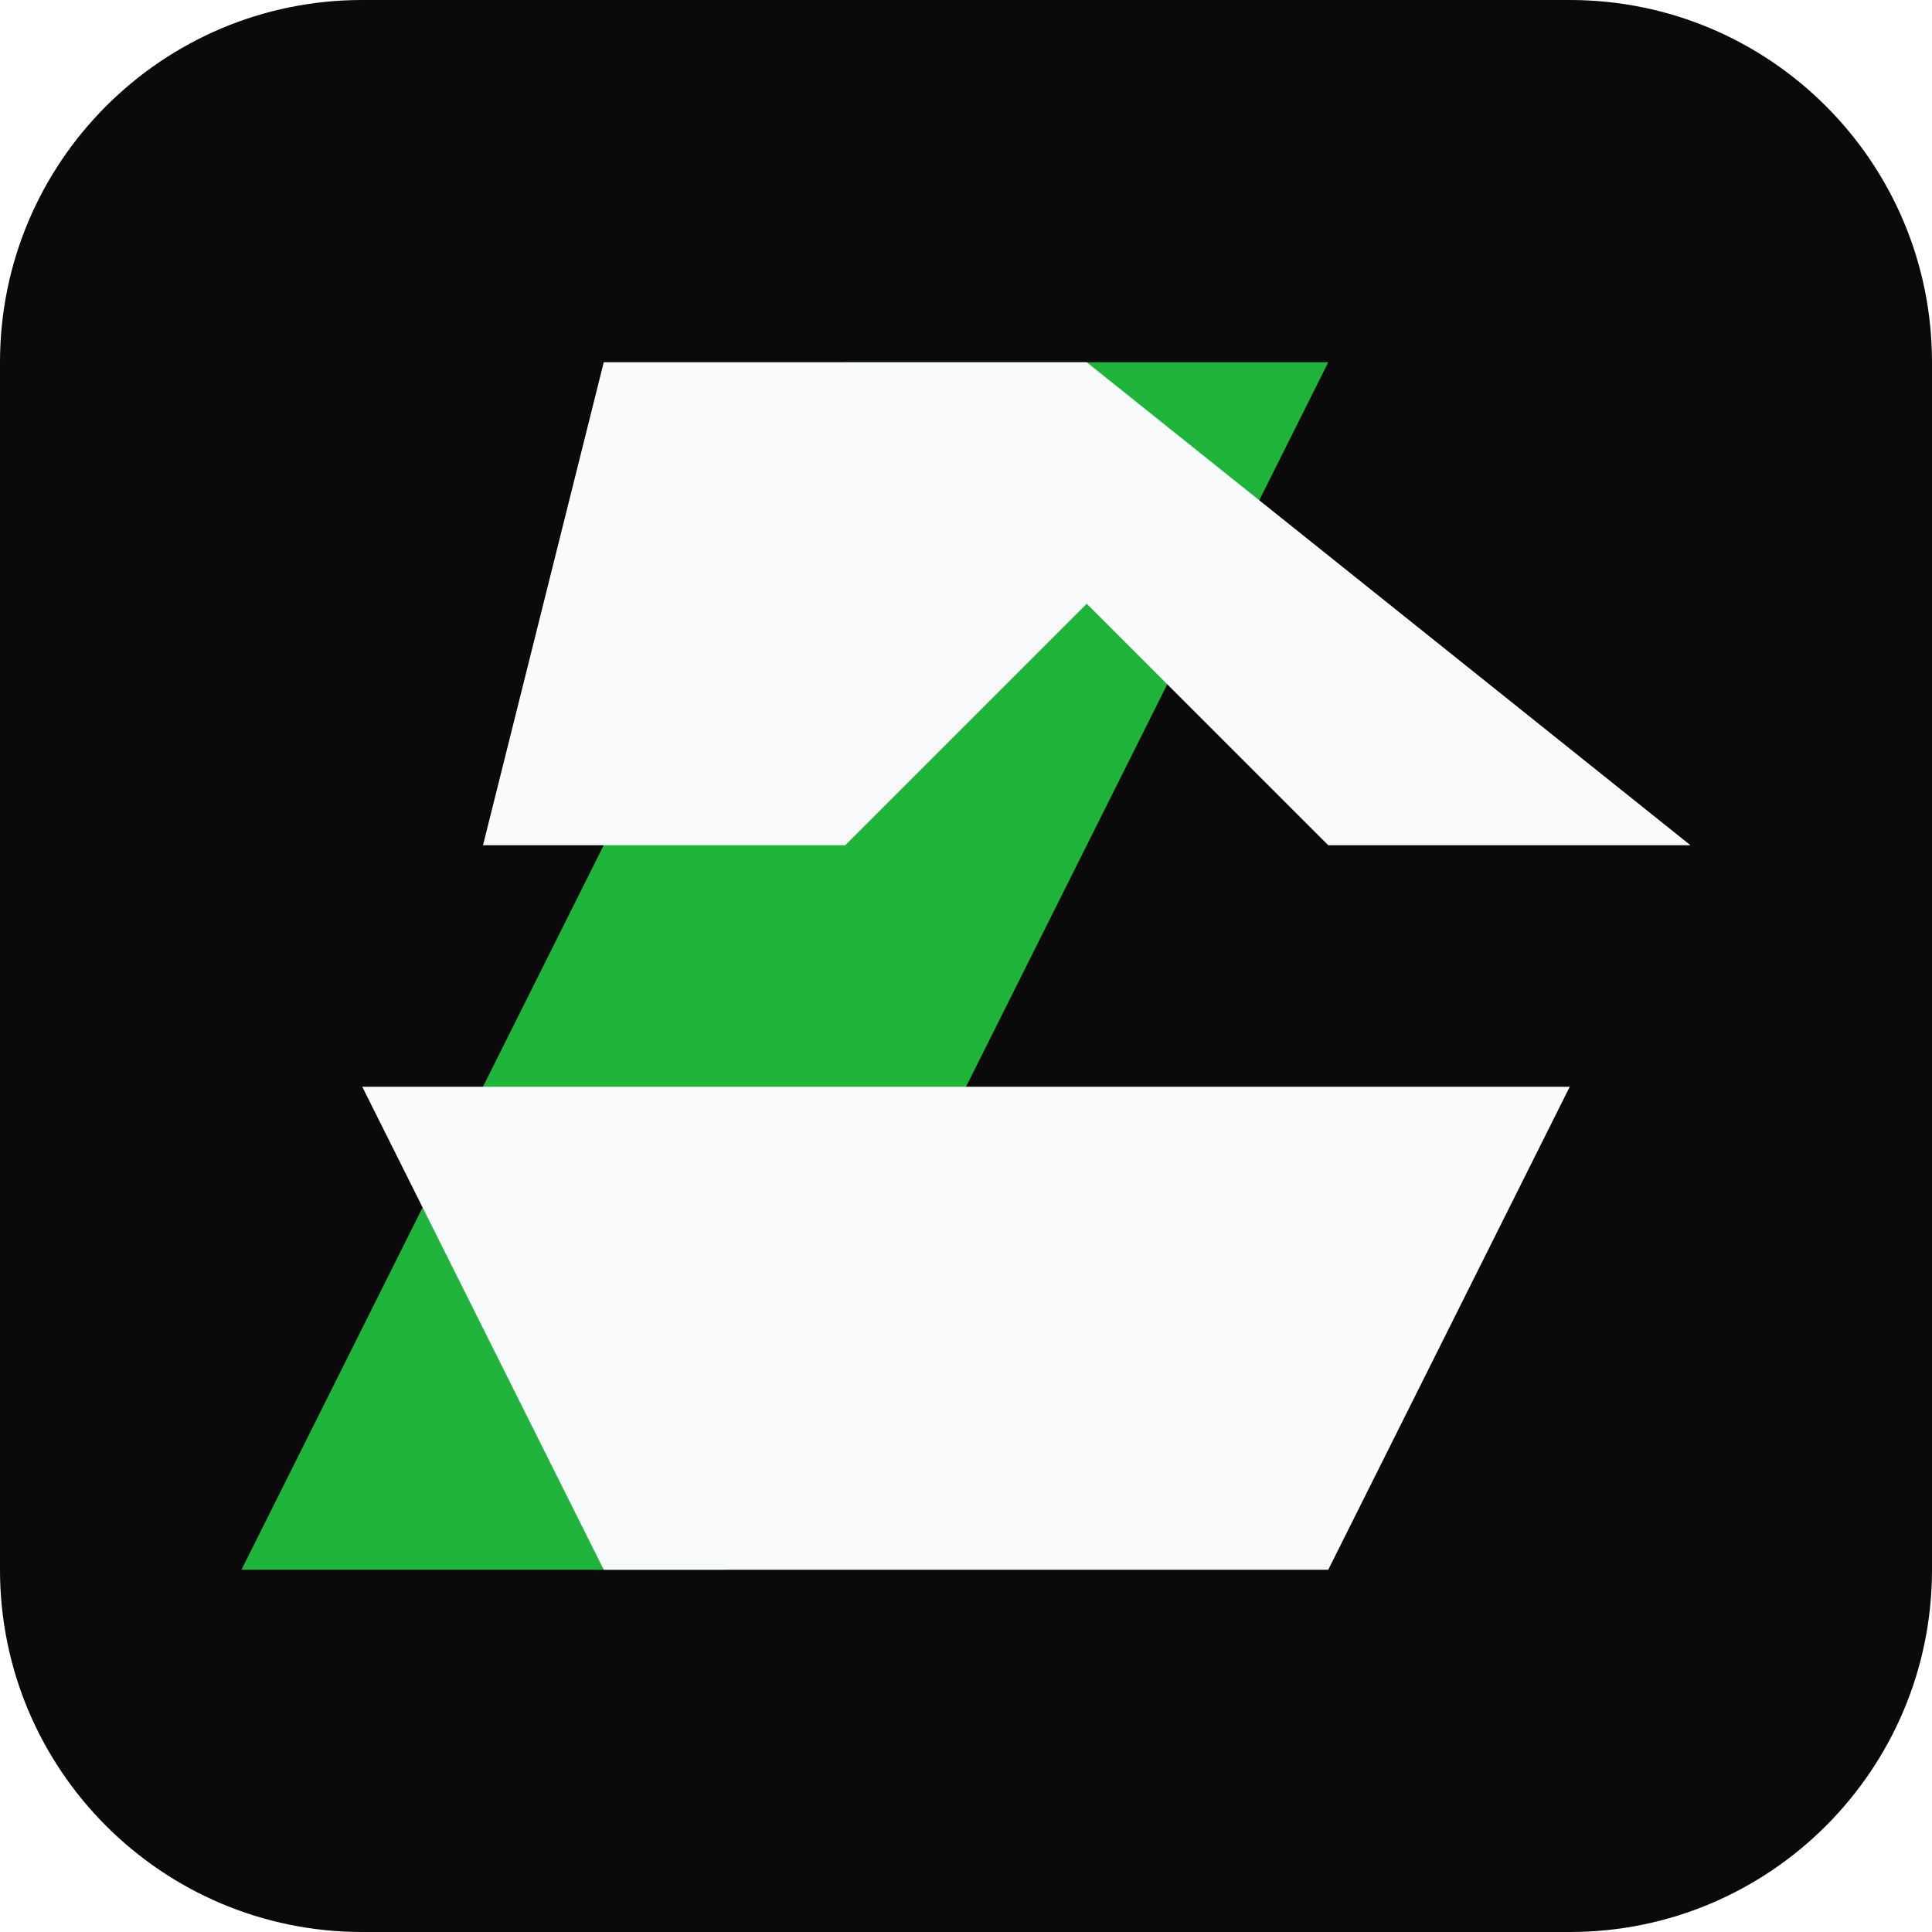
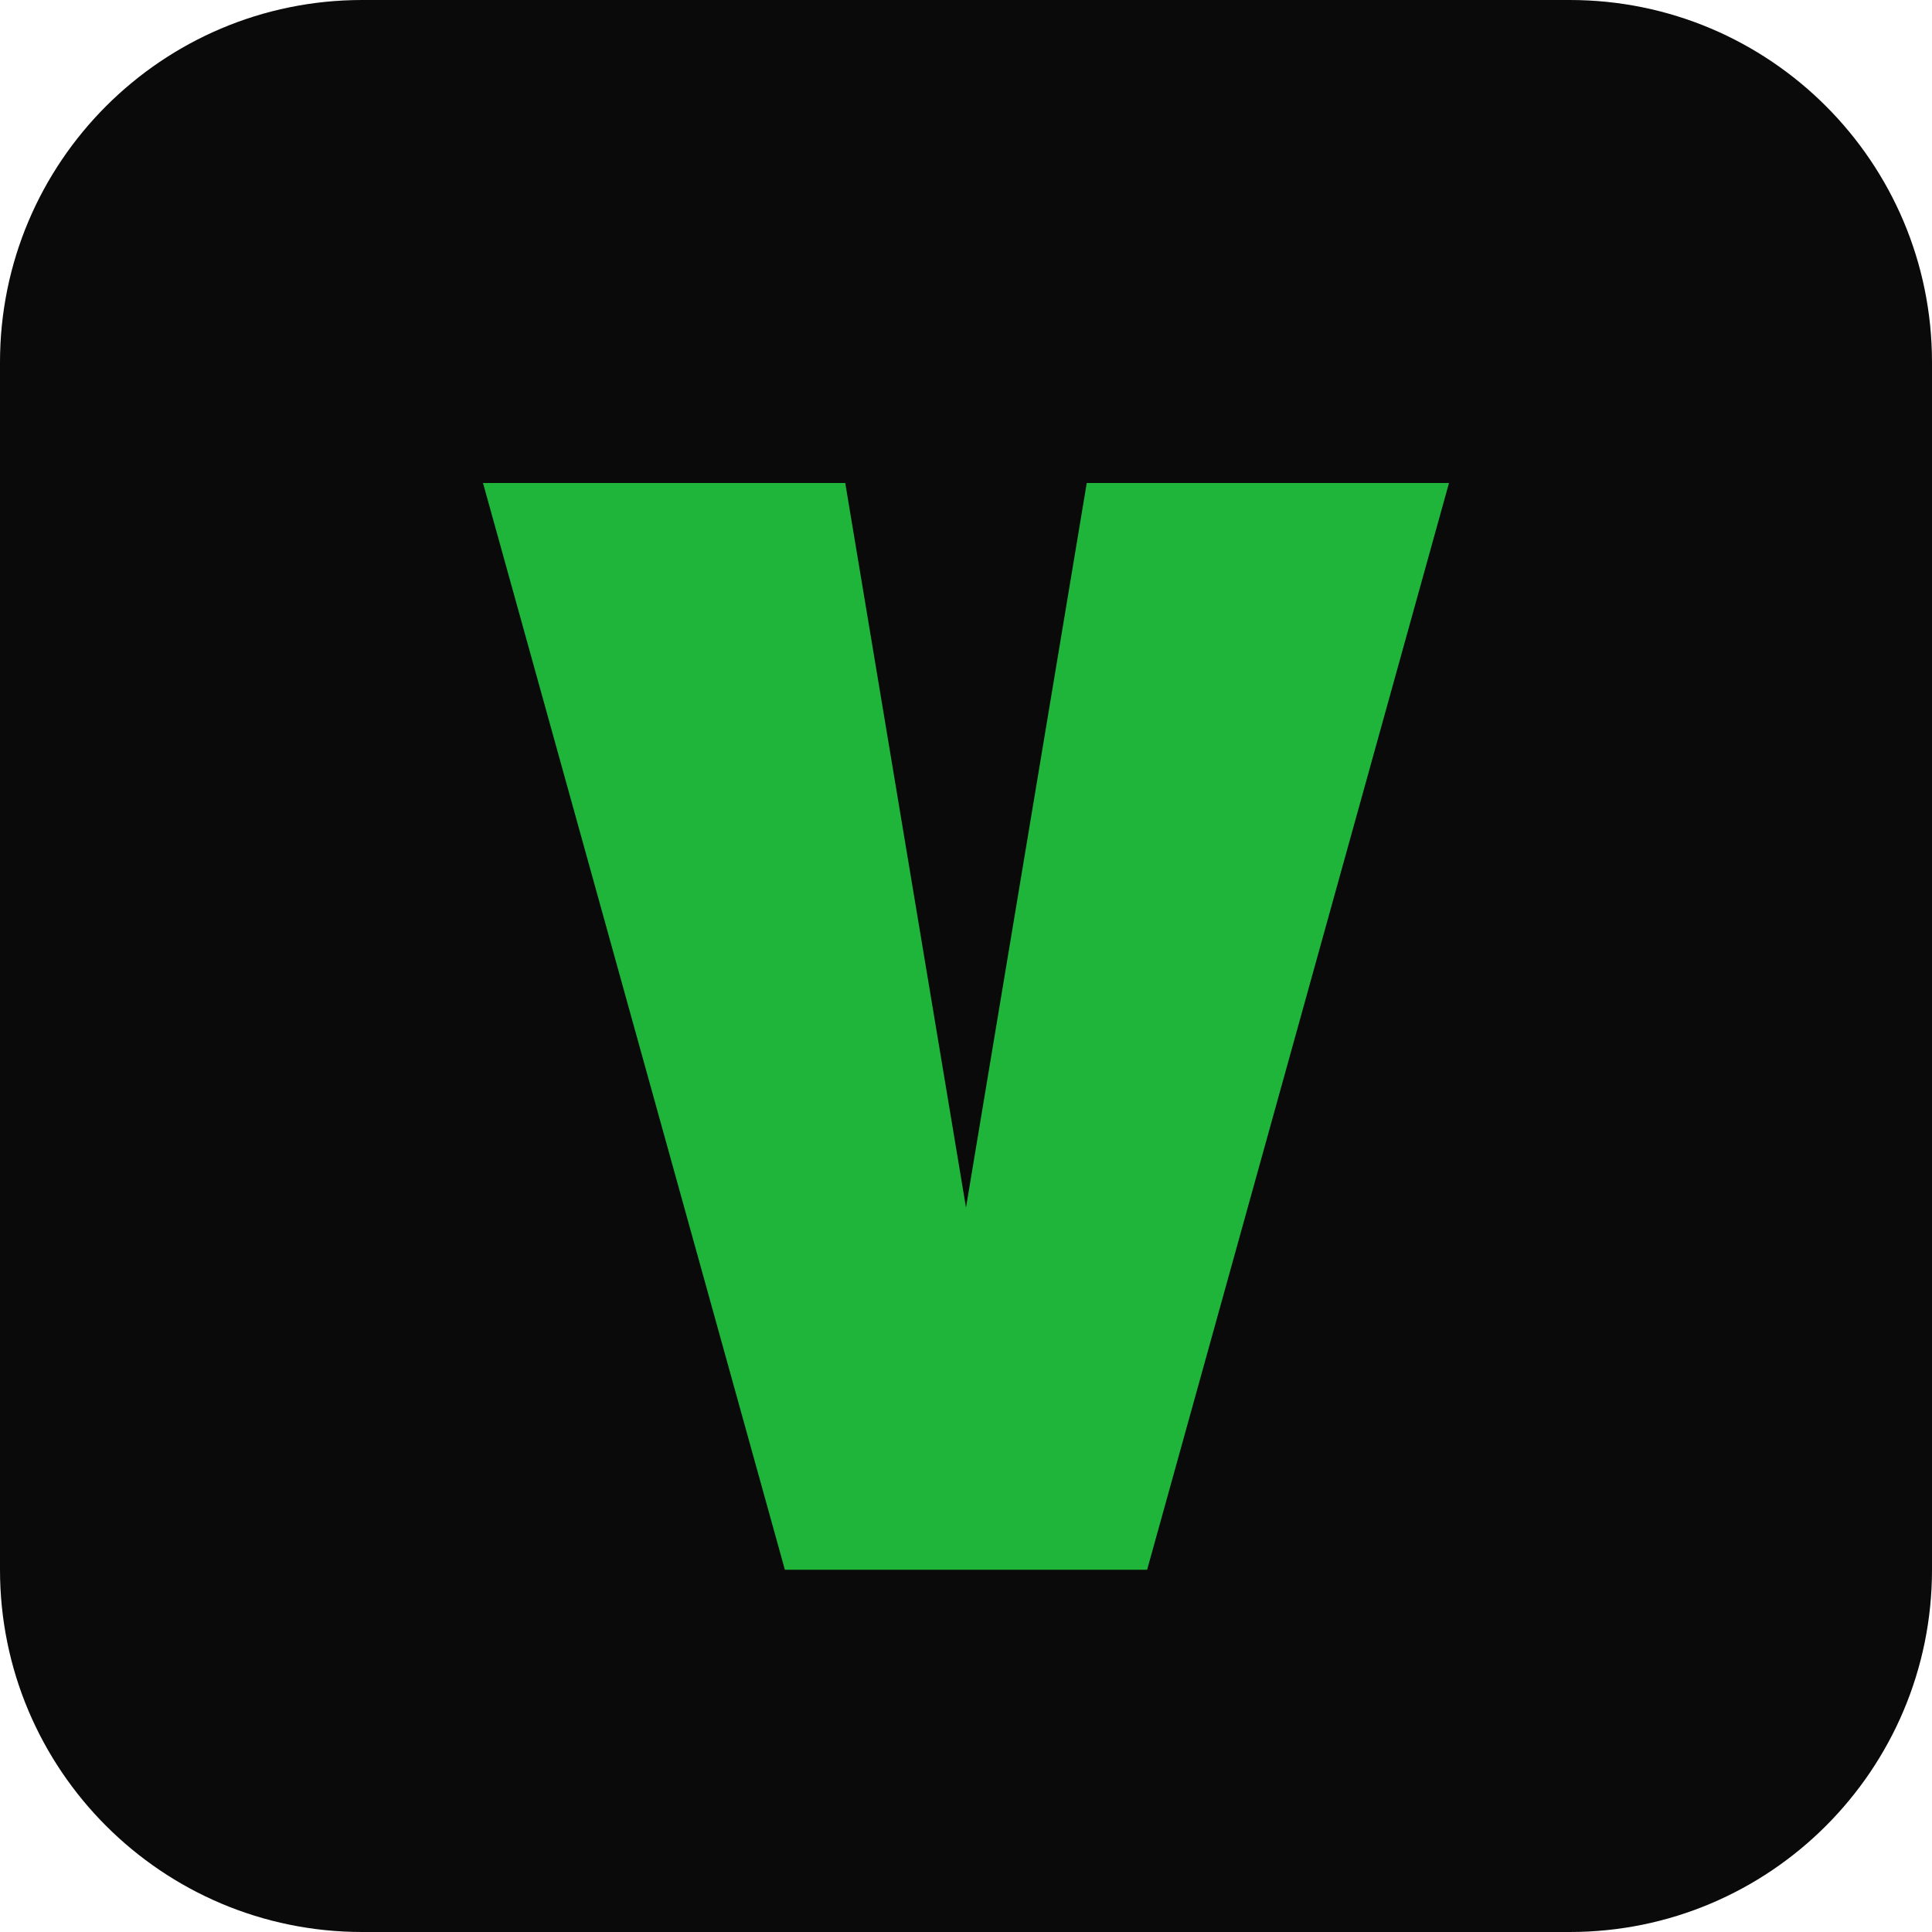
<svg xmlns="http://www.w3.org/2000/svg" viewBox="0 0 32 32">
  <rect width="32" height="32" rx="6" fill="#0A0A0A" />
-   <path fill="#1EB53A" d="M14 6 L22 6 L12 26 L4 26 Z" />
-   <path fill="#F9FAFB" d="M10 6 L18 6 L28 14 L22 14 L18 10 L14 14 L8 14 Z M6 18 L26 18 L22 26 L10 26 Z" />
+   <path fill="#1EB53A" d="M8 8 L14 8 L16 20 L18 8 L24 8 L19 26 L13 26 Z" />
</svg>
